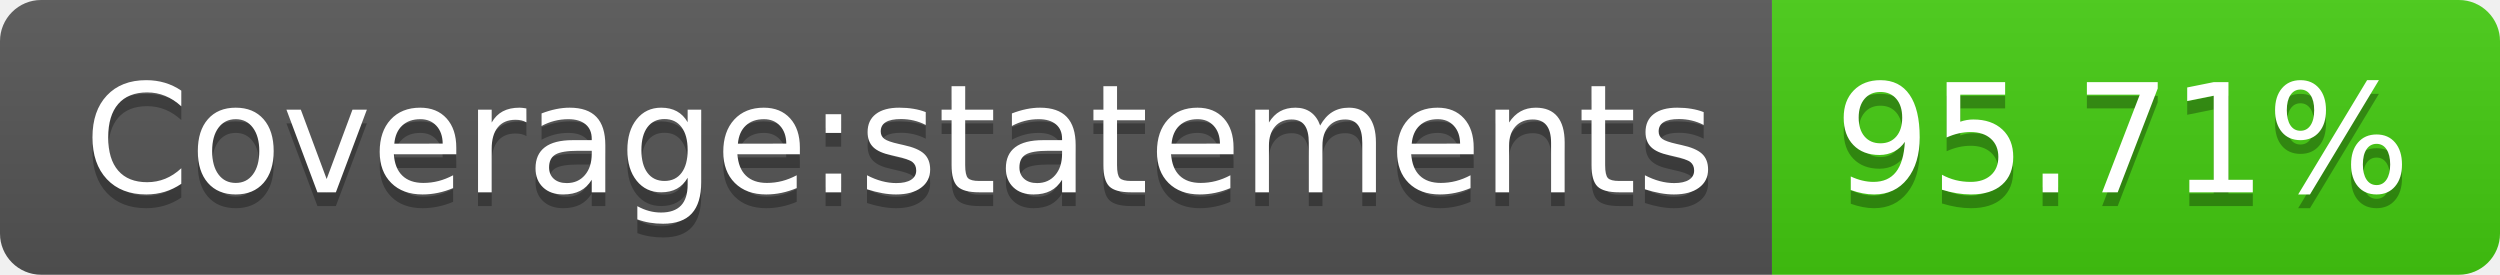
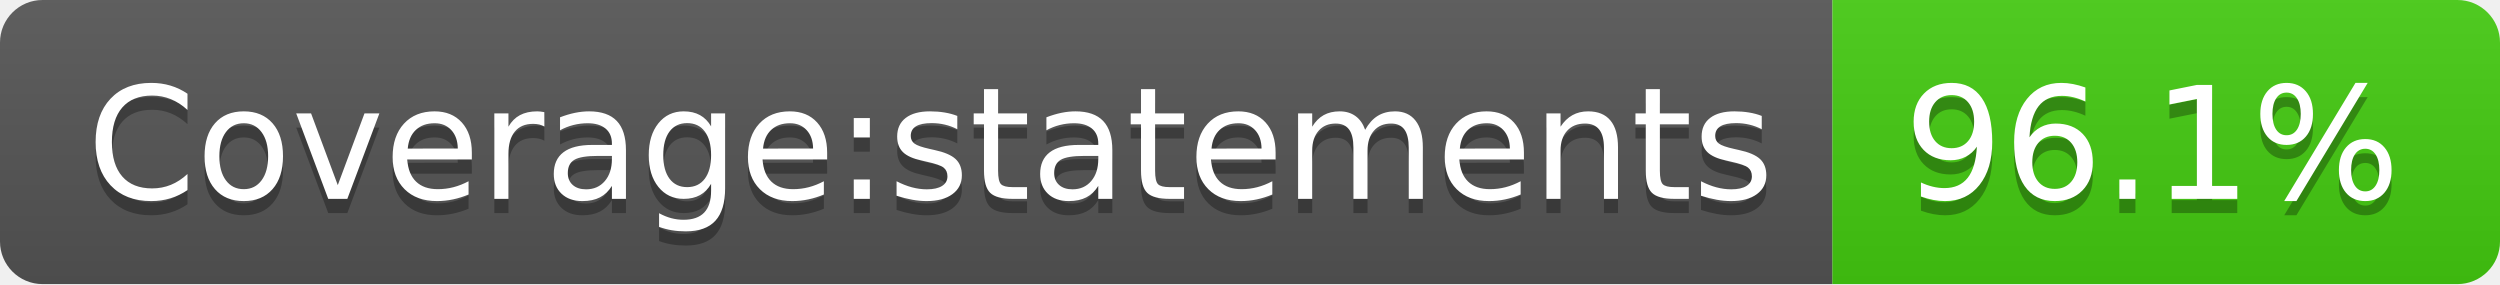
- <svg xmlns="http://www.w3.org/2000/svg" width="182" height="20">
+ <svg xmlns="http://www.w3.org/2000/svg" width="176" height="20">
  <linearGradient id="b" x2="0" y2="100%">
    <stop offset="0" stop-color="#bbb" stop-opacity=".1" />
    <stop offset="1" stop-opacity=".1" />
  </linearGradient>
  <clipPath id="a">
-     <rect width="182" height="20" rx="3" fill="#fff" />
+     <rect width="176" height="20" rx="3" fill="#fff" />
  </clipPath>
  <g clip-path="url(#a)">
    <path fill="#555" d="M0 0h129v20H0z" />
-     <path fill="#4c1" d="M129 0h53v20H129z" />
-     <path fill="url(#b)" d="M0 0h182v20H0z" />
+     <path fill="#4c1" d="M129 0h47v20H129z" />
+     <path fill="url(#b)" d="M0 0h176v20H0z" />
  </g>
  <g fill="#fff" text-anchor="middle" font-family="DejaVu Sans,Verdana,Geneva,sans-serif" font-size="110">
    <text x="655" y="150" fill="#010101" fill-opacity=".3" transform="scale(.1)" textLength="1190">Coverage:statements</text>
    <text x="655" y="140" transform="scale(.1)" textLength="1190">Coverage:statements</text>
-     <text x="1545" y="150" fill="#010101" fill-opacity=".3" transform="scale(.1)" textLength="430">95.71%</text>
-     <text x="1545" y="140" transform="scale(.1)" textLength="430">95.71%</text>
+     <text x="1515" y="150" fill="#010101" fill-opacity=".3" transform="scale(.1)" textLength="370">96.1%</text>
+     <text x="1515" y="140" transform="scale(.1)" textLength="370">96.1%</text>
  </g>
</svg>
